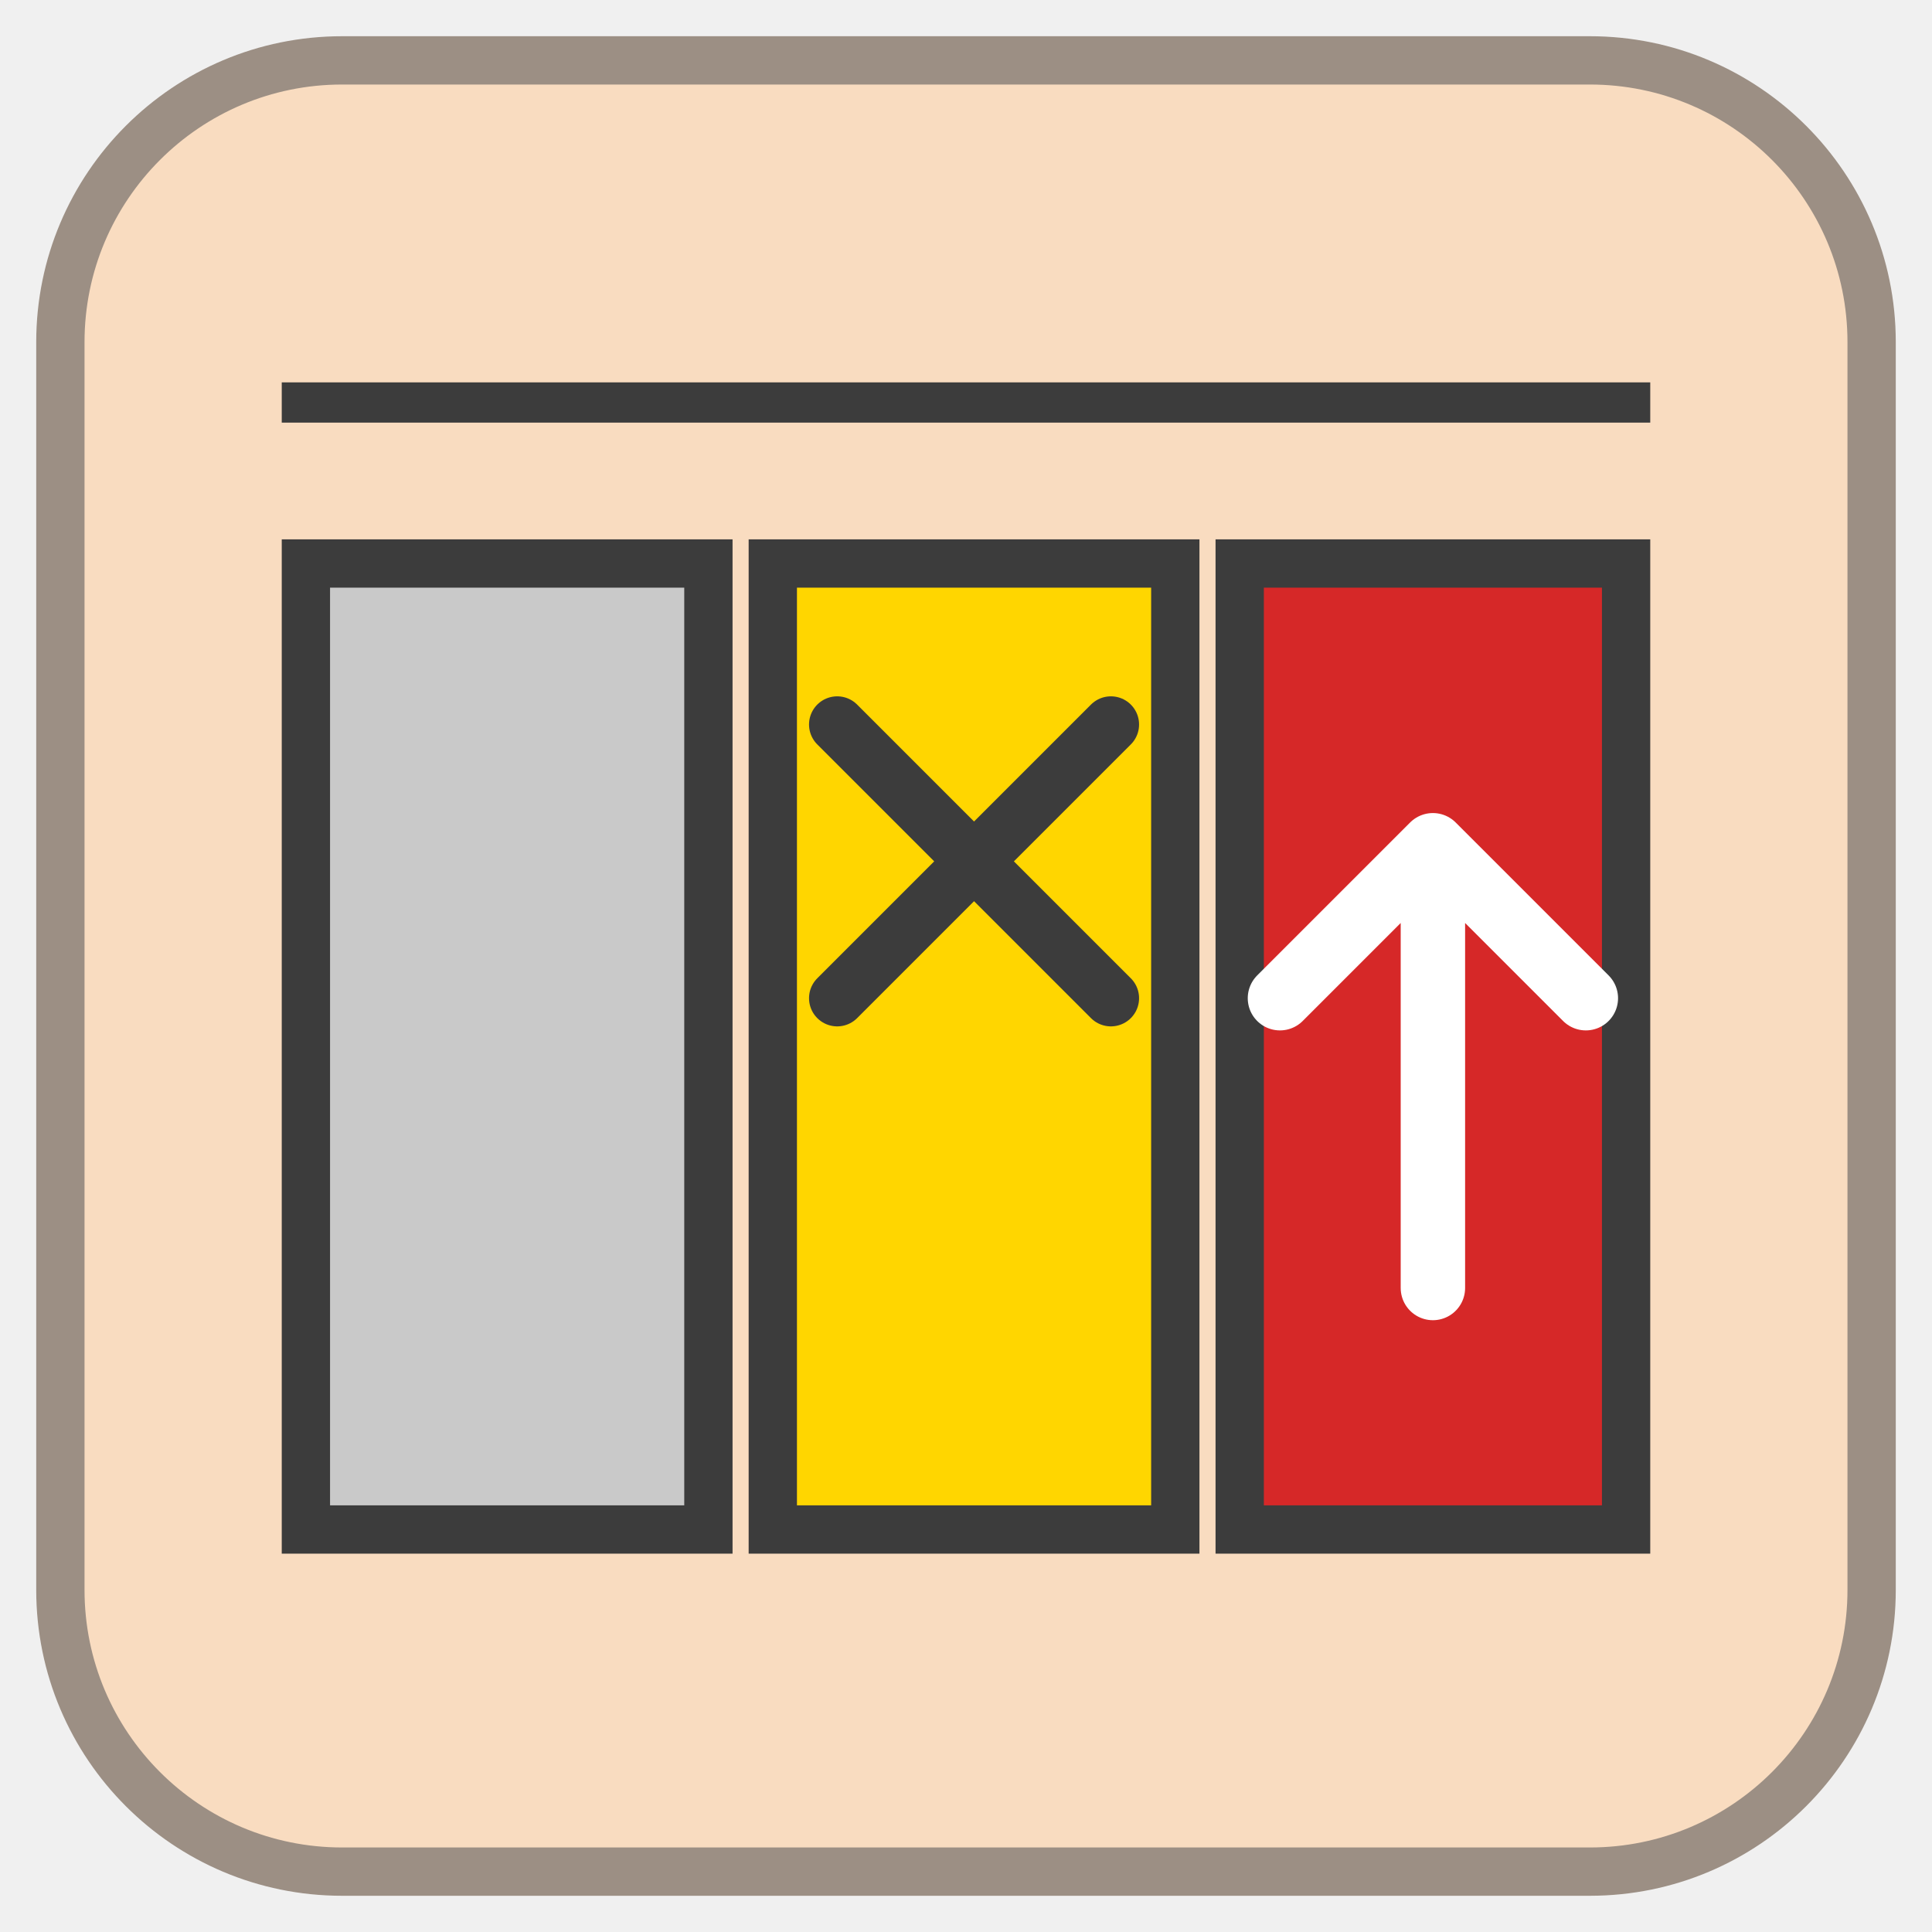
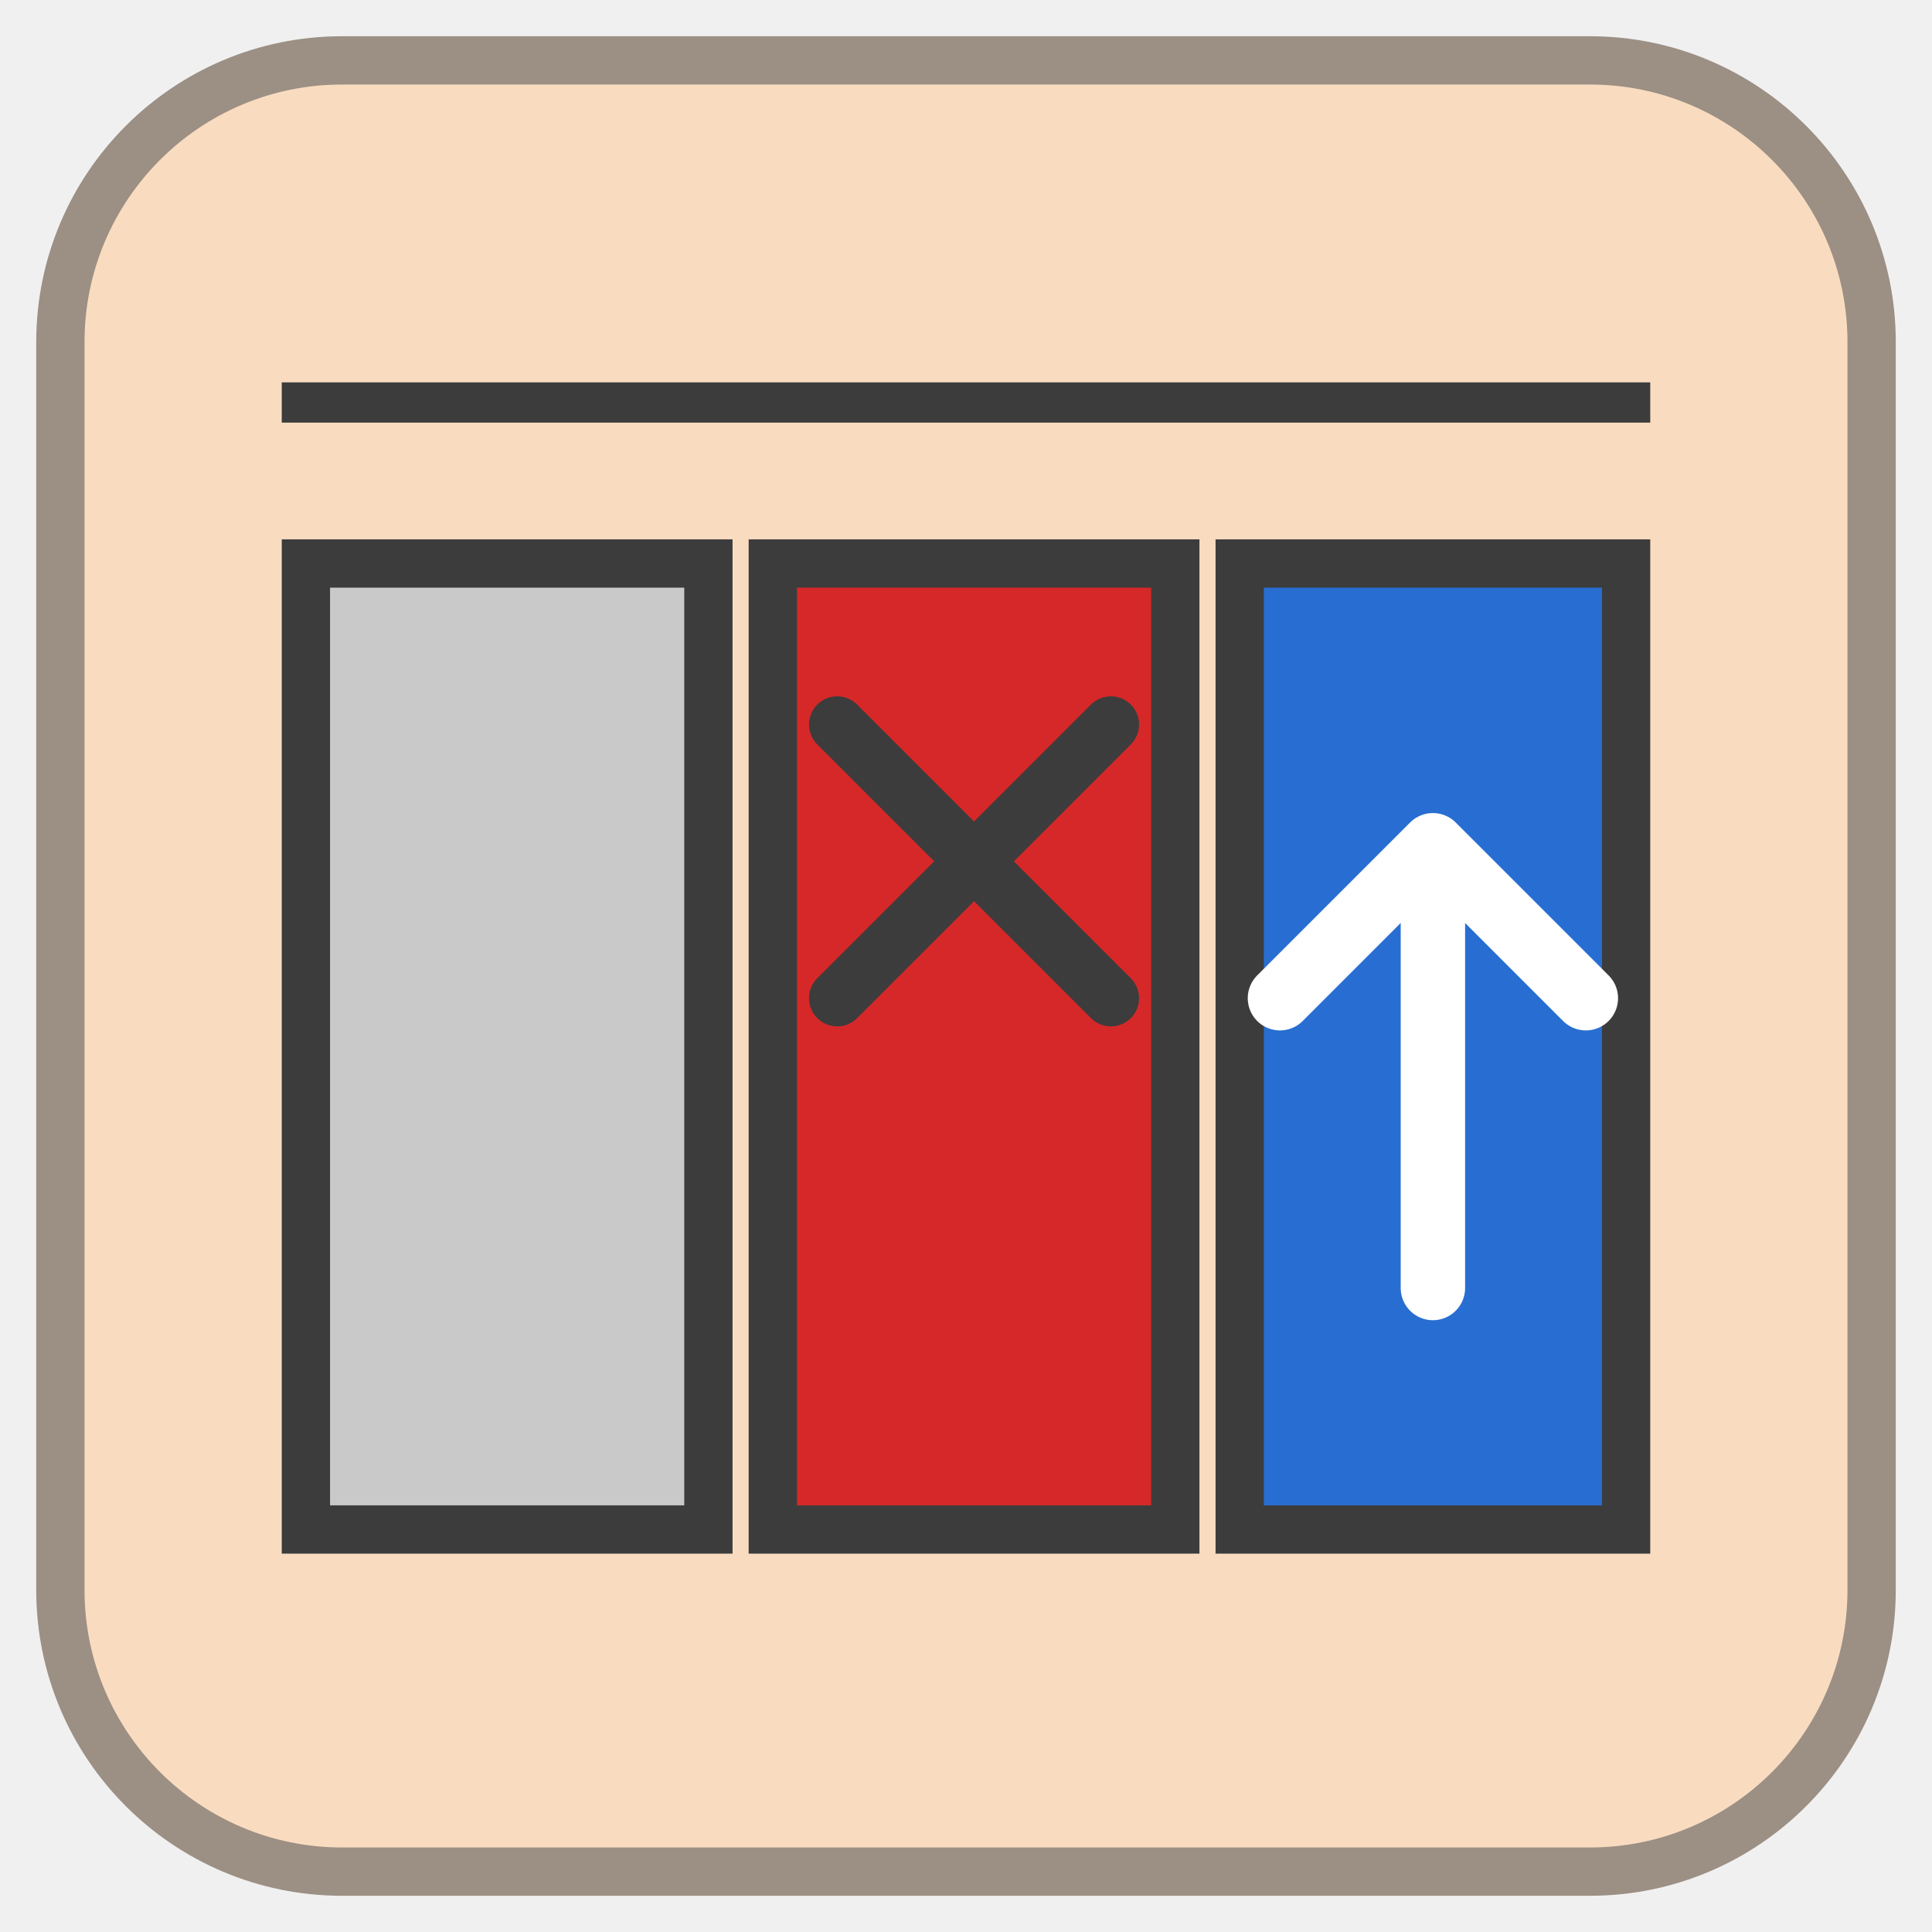
<svg xmlns="http://www.w3.org/2000/svg" viewBox="0 0 24 24" width="24" height="24">
  <rect x="0.75" y="0.75" width="22.5" height="22.5" rx="3.5" fill="#F9DCC0" stroke="#9C8F84" stroke-width="0.6" />
  <rect x="3.8" y="7" width="5" height="12" fill="#C9C9C9" stroke="#3C3C3C" stroke-width="0.6" />
-   <rect x="9.6" y="7" width="5" height="12" fill="#FFD600" stroke="#3C3C3C" stroke-width="0.6" />
-   <rect x="15.4" y="7" width="4.8" height="12" fill="#D62828" stroke="#3C3C3C" stroke-width="0.6" />
+   <rect x="9.6" y="7" width="5" height="12" fill="#D62828" stroke="#3C3C3C" stroke-width="0.6" />
+   <rect x="15.4" y="7" width="4.8" height="12" fill="#286ED2" stroke="#3C3C3C" stroke-width="0.6" />
  <path d="M10.4 9 L13.8 12.4 M13.8 9 L10.4 12.4" stroke="#3C3C3C" stroke-width="0.7" stroke-linecap="round" />
  <path d="M17.8 16 V10.5 M15.9 12.4 L17.8 10.5 L19.7 12.4" fill="none" stroke="#FFFFFF" stroke-width="0.8" stroke-linecap="round" stroke-linejoin="round" />
  <path d="M3.5 5 H20.5" stroke="#3C3C3C" stroke-width="0.5" />
</svg>
